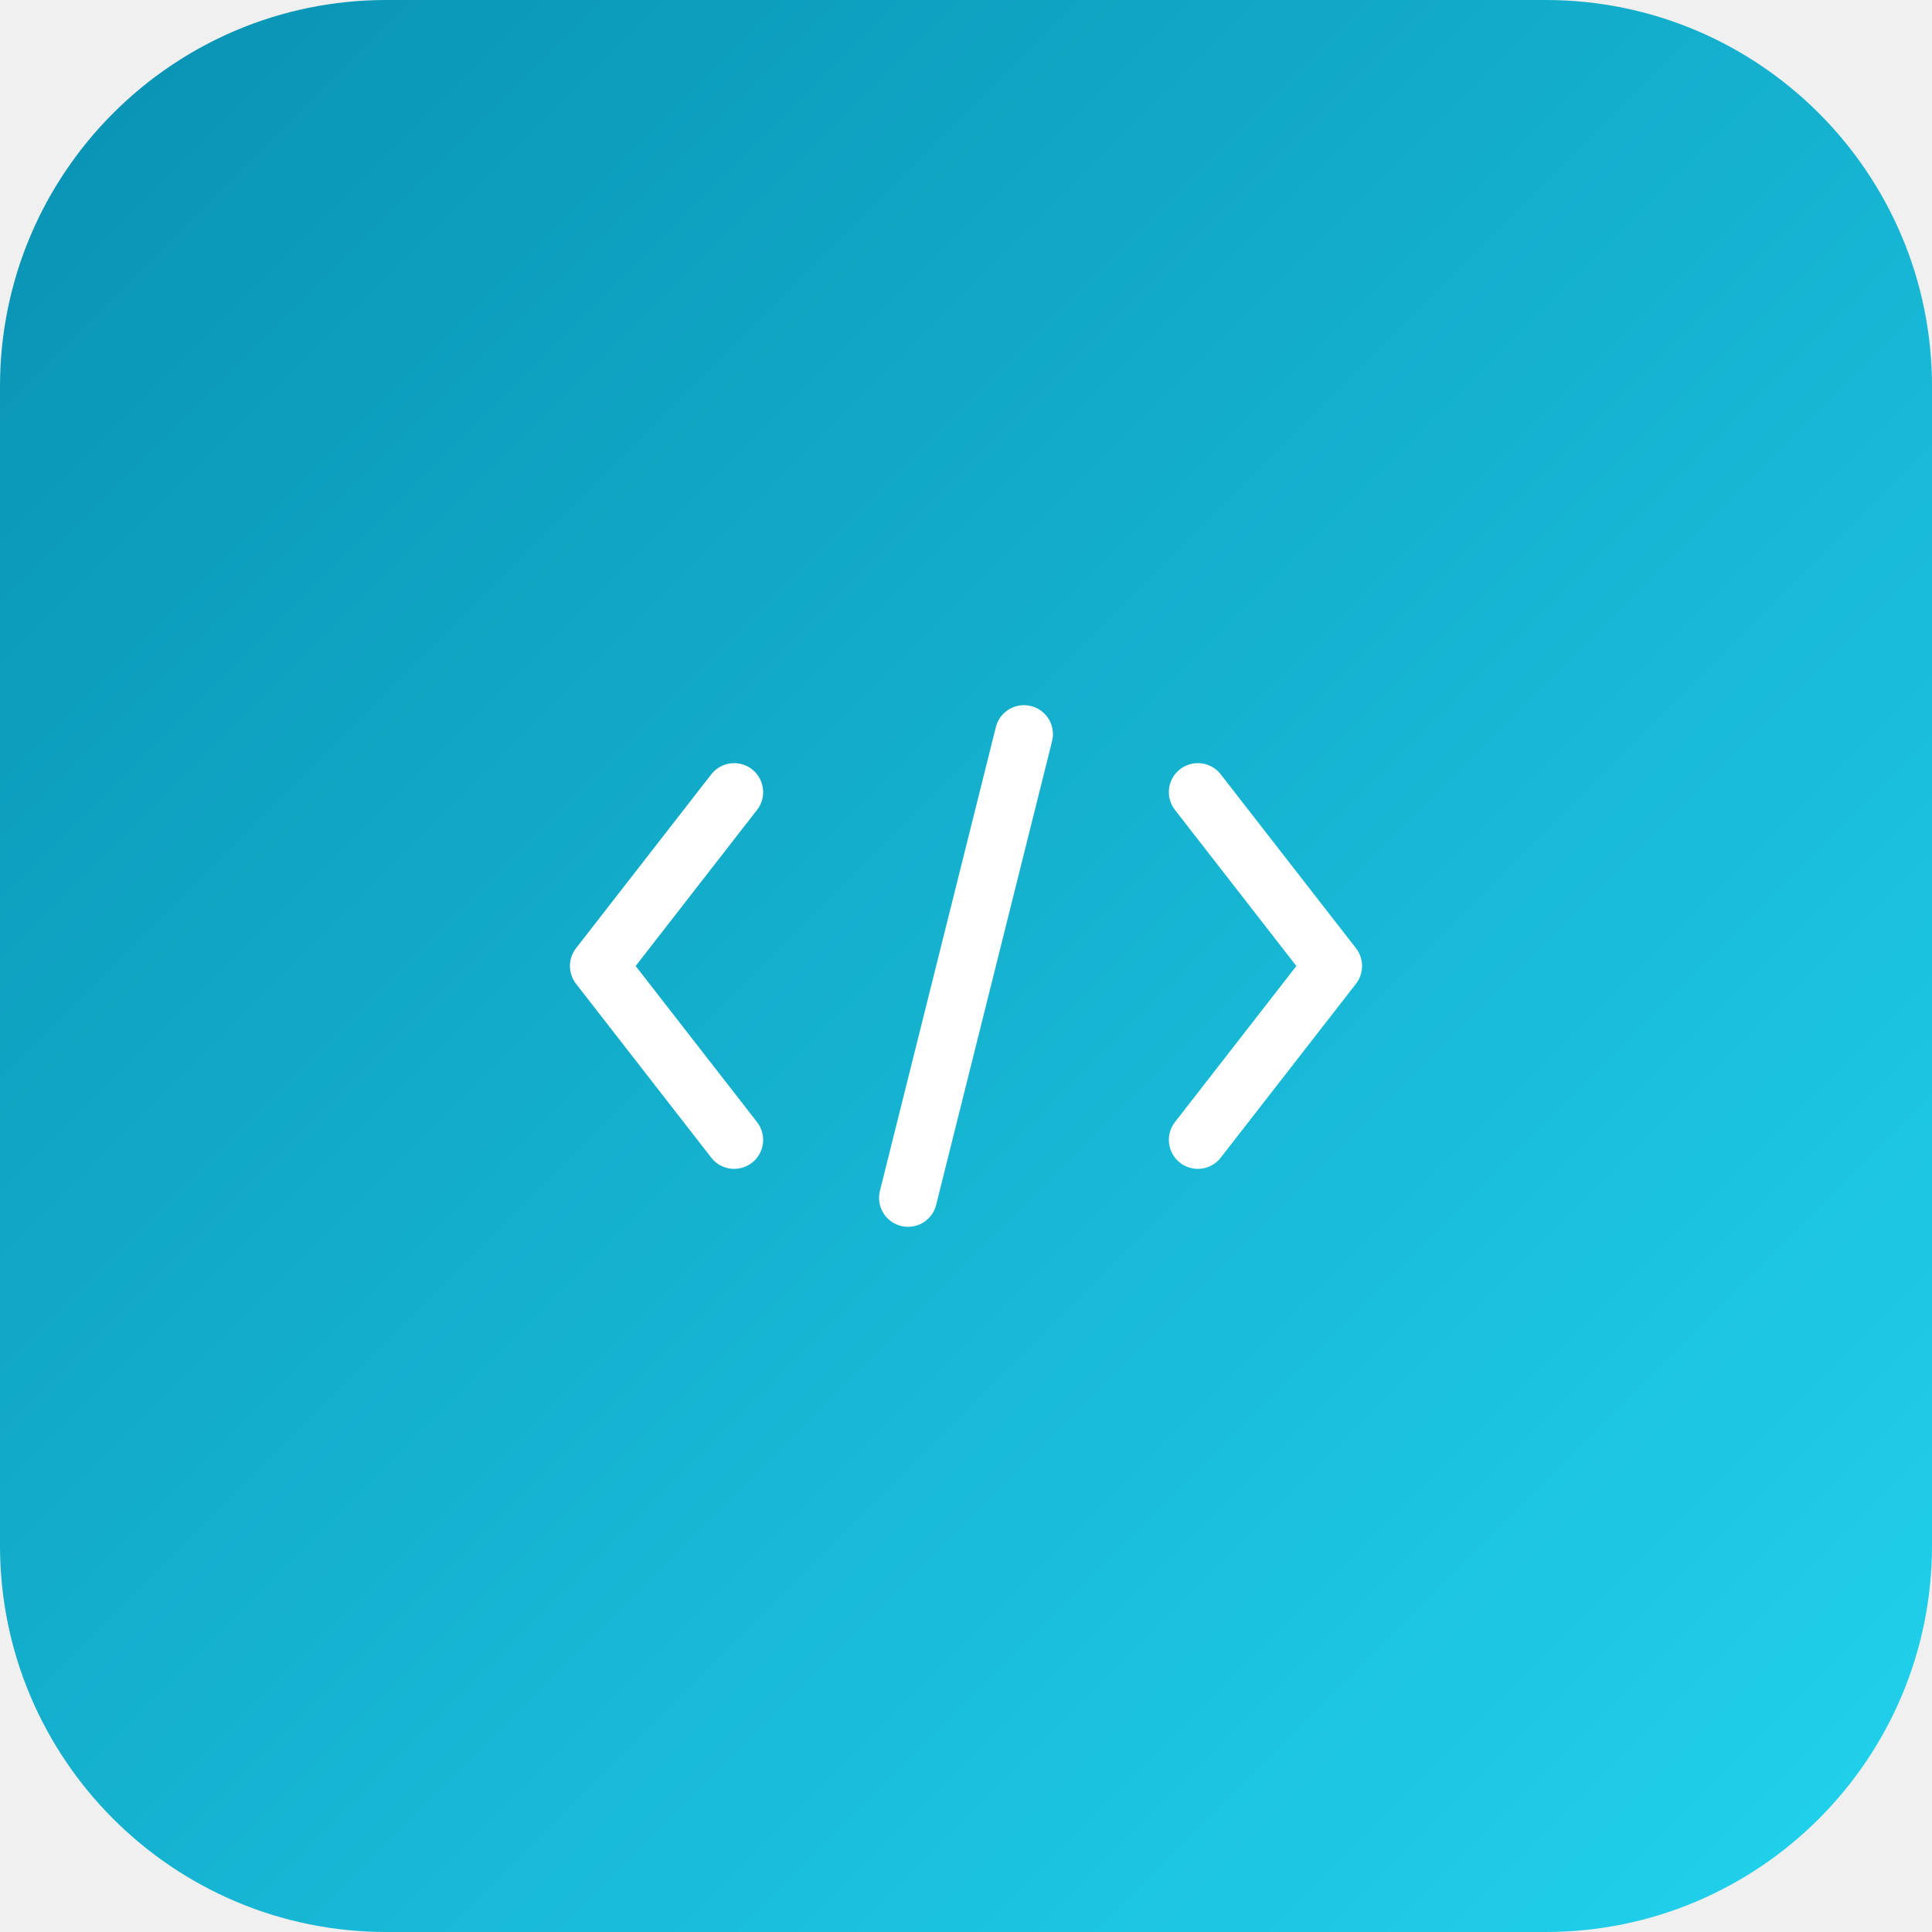
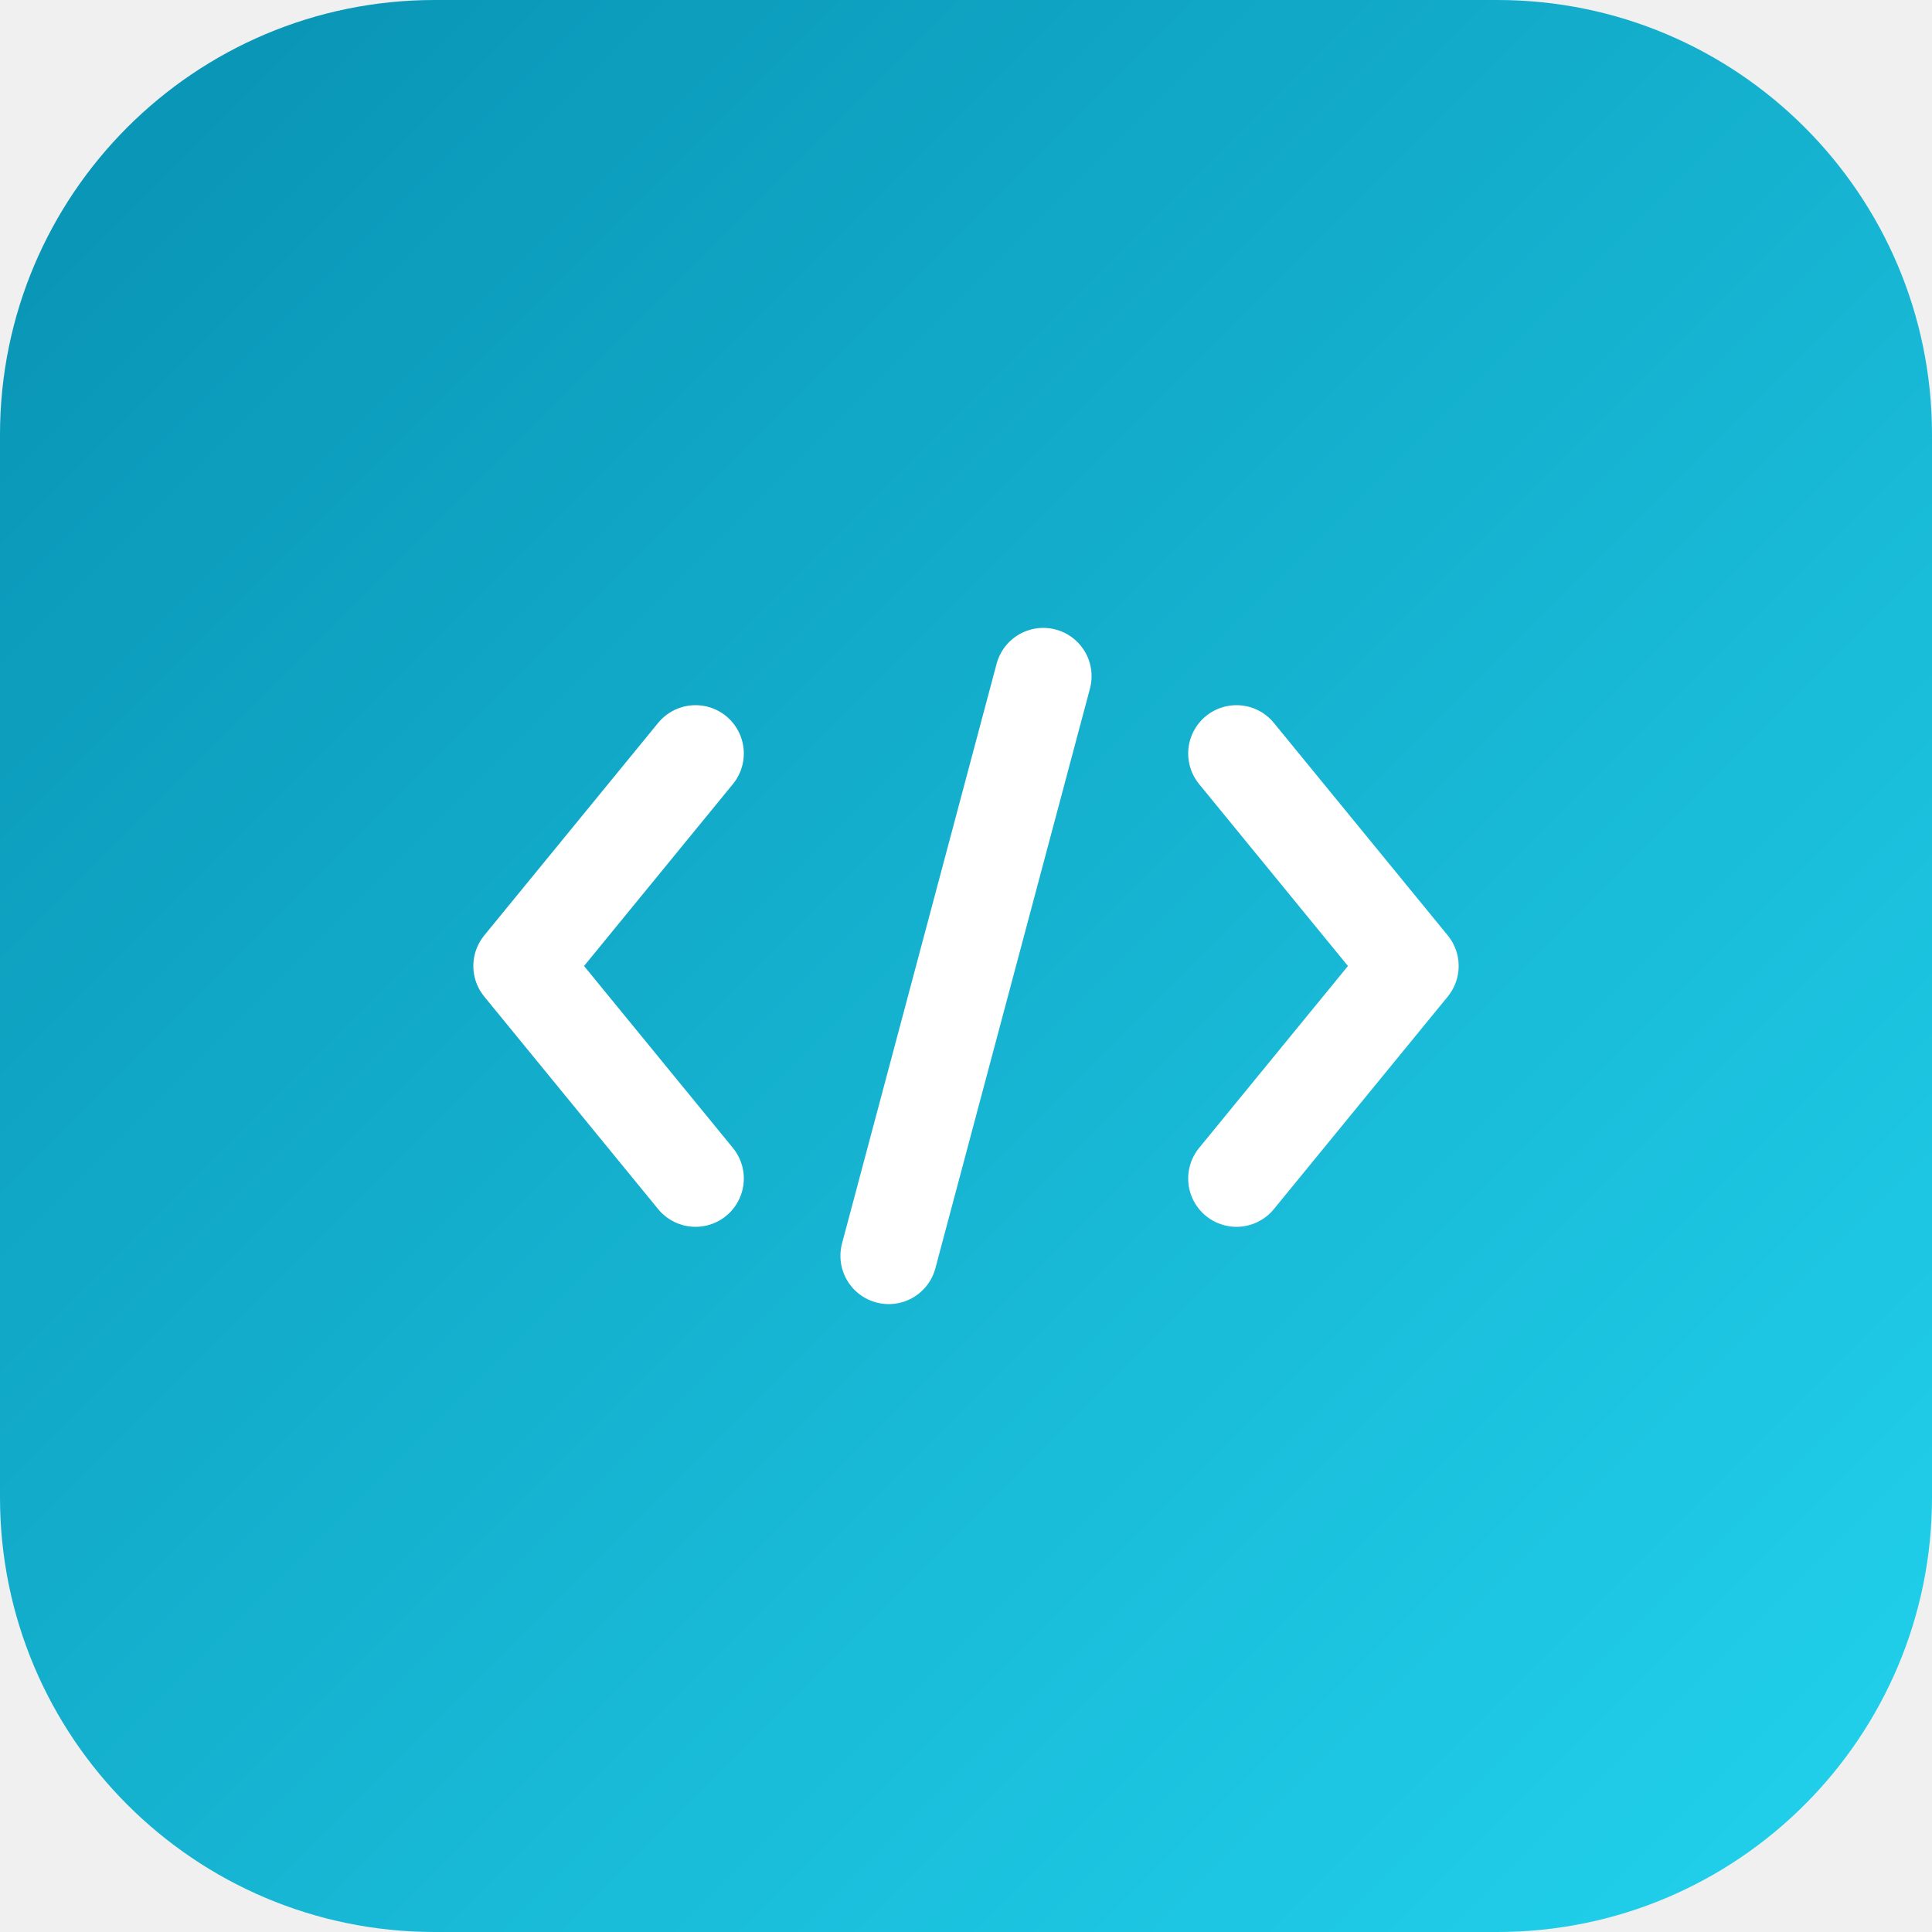
<svg xmlns="http://www.w3.org/2000/svg" viewBox="0 0 200 200">
  <defs>
    <linearGradient id="grad" x1="0%" y1="0%" x2="100%" y2="100%">
      <stop offset="0%" stop-color="#0891b2" />
      <stop offset="100%" stop-color="#22d3ee" />
    </linearGradient>
  </defs>
-   <rect width="200" height="200" rx="40" fill="url(#grad)" />
+   <rect width="200" height="200" rx="45" fill="url(#grad)" />
  <g transform="translate(100, 100)">
-     <path d="M-24 -18 L-38 0 L-24 18" fill="none" stroke="#ffffff" stroke-width="6" stroke-linecap="round" stroke-linejoin="round" />
-     <path d="M24 -18 L38 0 L24 18" fill="none" stroke="#ffffff" stroke-width="6" stroke-linecap="round" stroke-linejoin="round" />
-     <path d="M-6 24 L6 -24" fill="none" stroke="#ffffff" stroke-width="6" stroke-linecap="round" />
+     <path d="M-28 -22 L-46 0 L-28 22" fill="none" stroke="#ffffff" stroke-width="10" stroke-linecap="round" stroke-linejoin="round" />
+     <path d="M28 -22 L46 0 L28 22" fill="none" stroke="#ffffff" stroke-width="10" stroke-linecap="round" stroke-linejoin="round" />
+     <path d="M-8 30 L8 -30" fill="none" stroke="#ffffff" stroke-width="10" stroke-linecap="round" />
  </g>
</svg>
